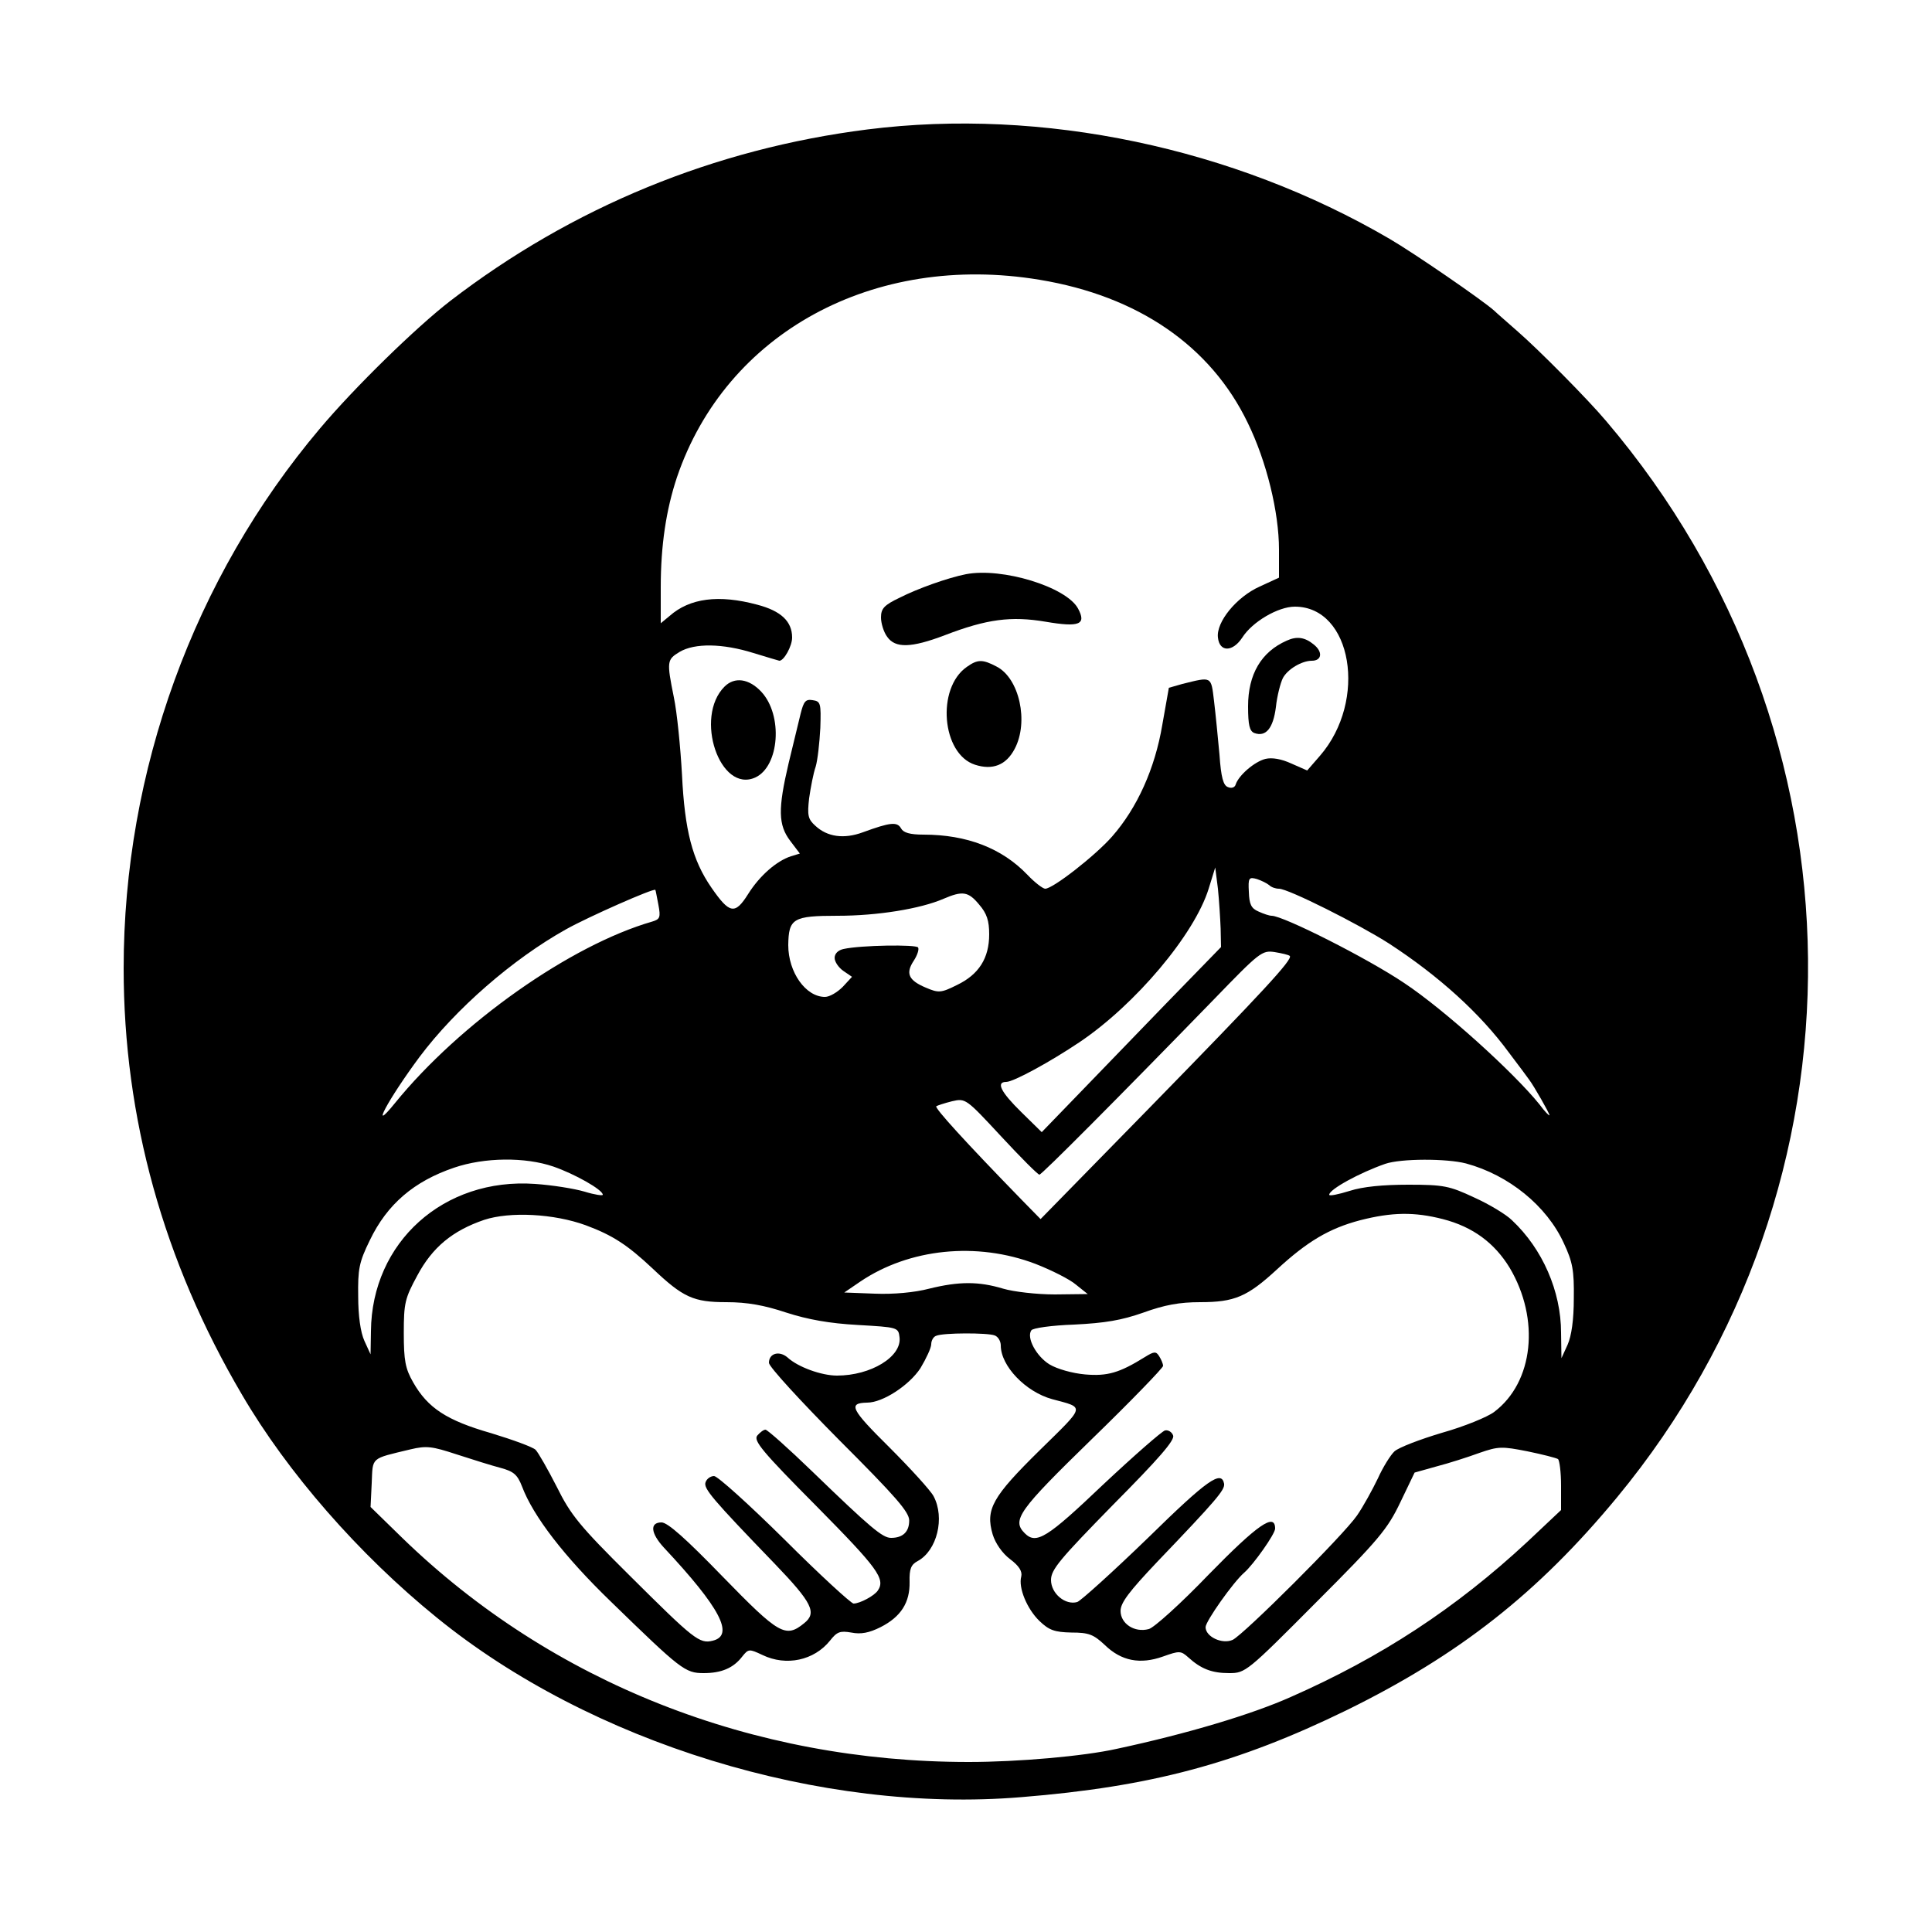
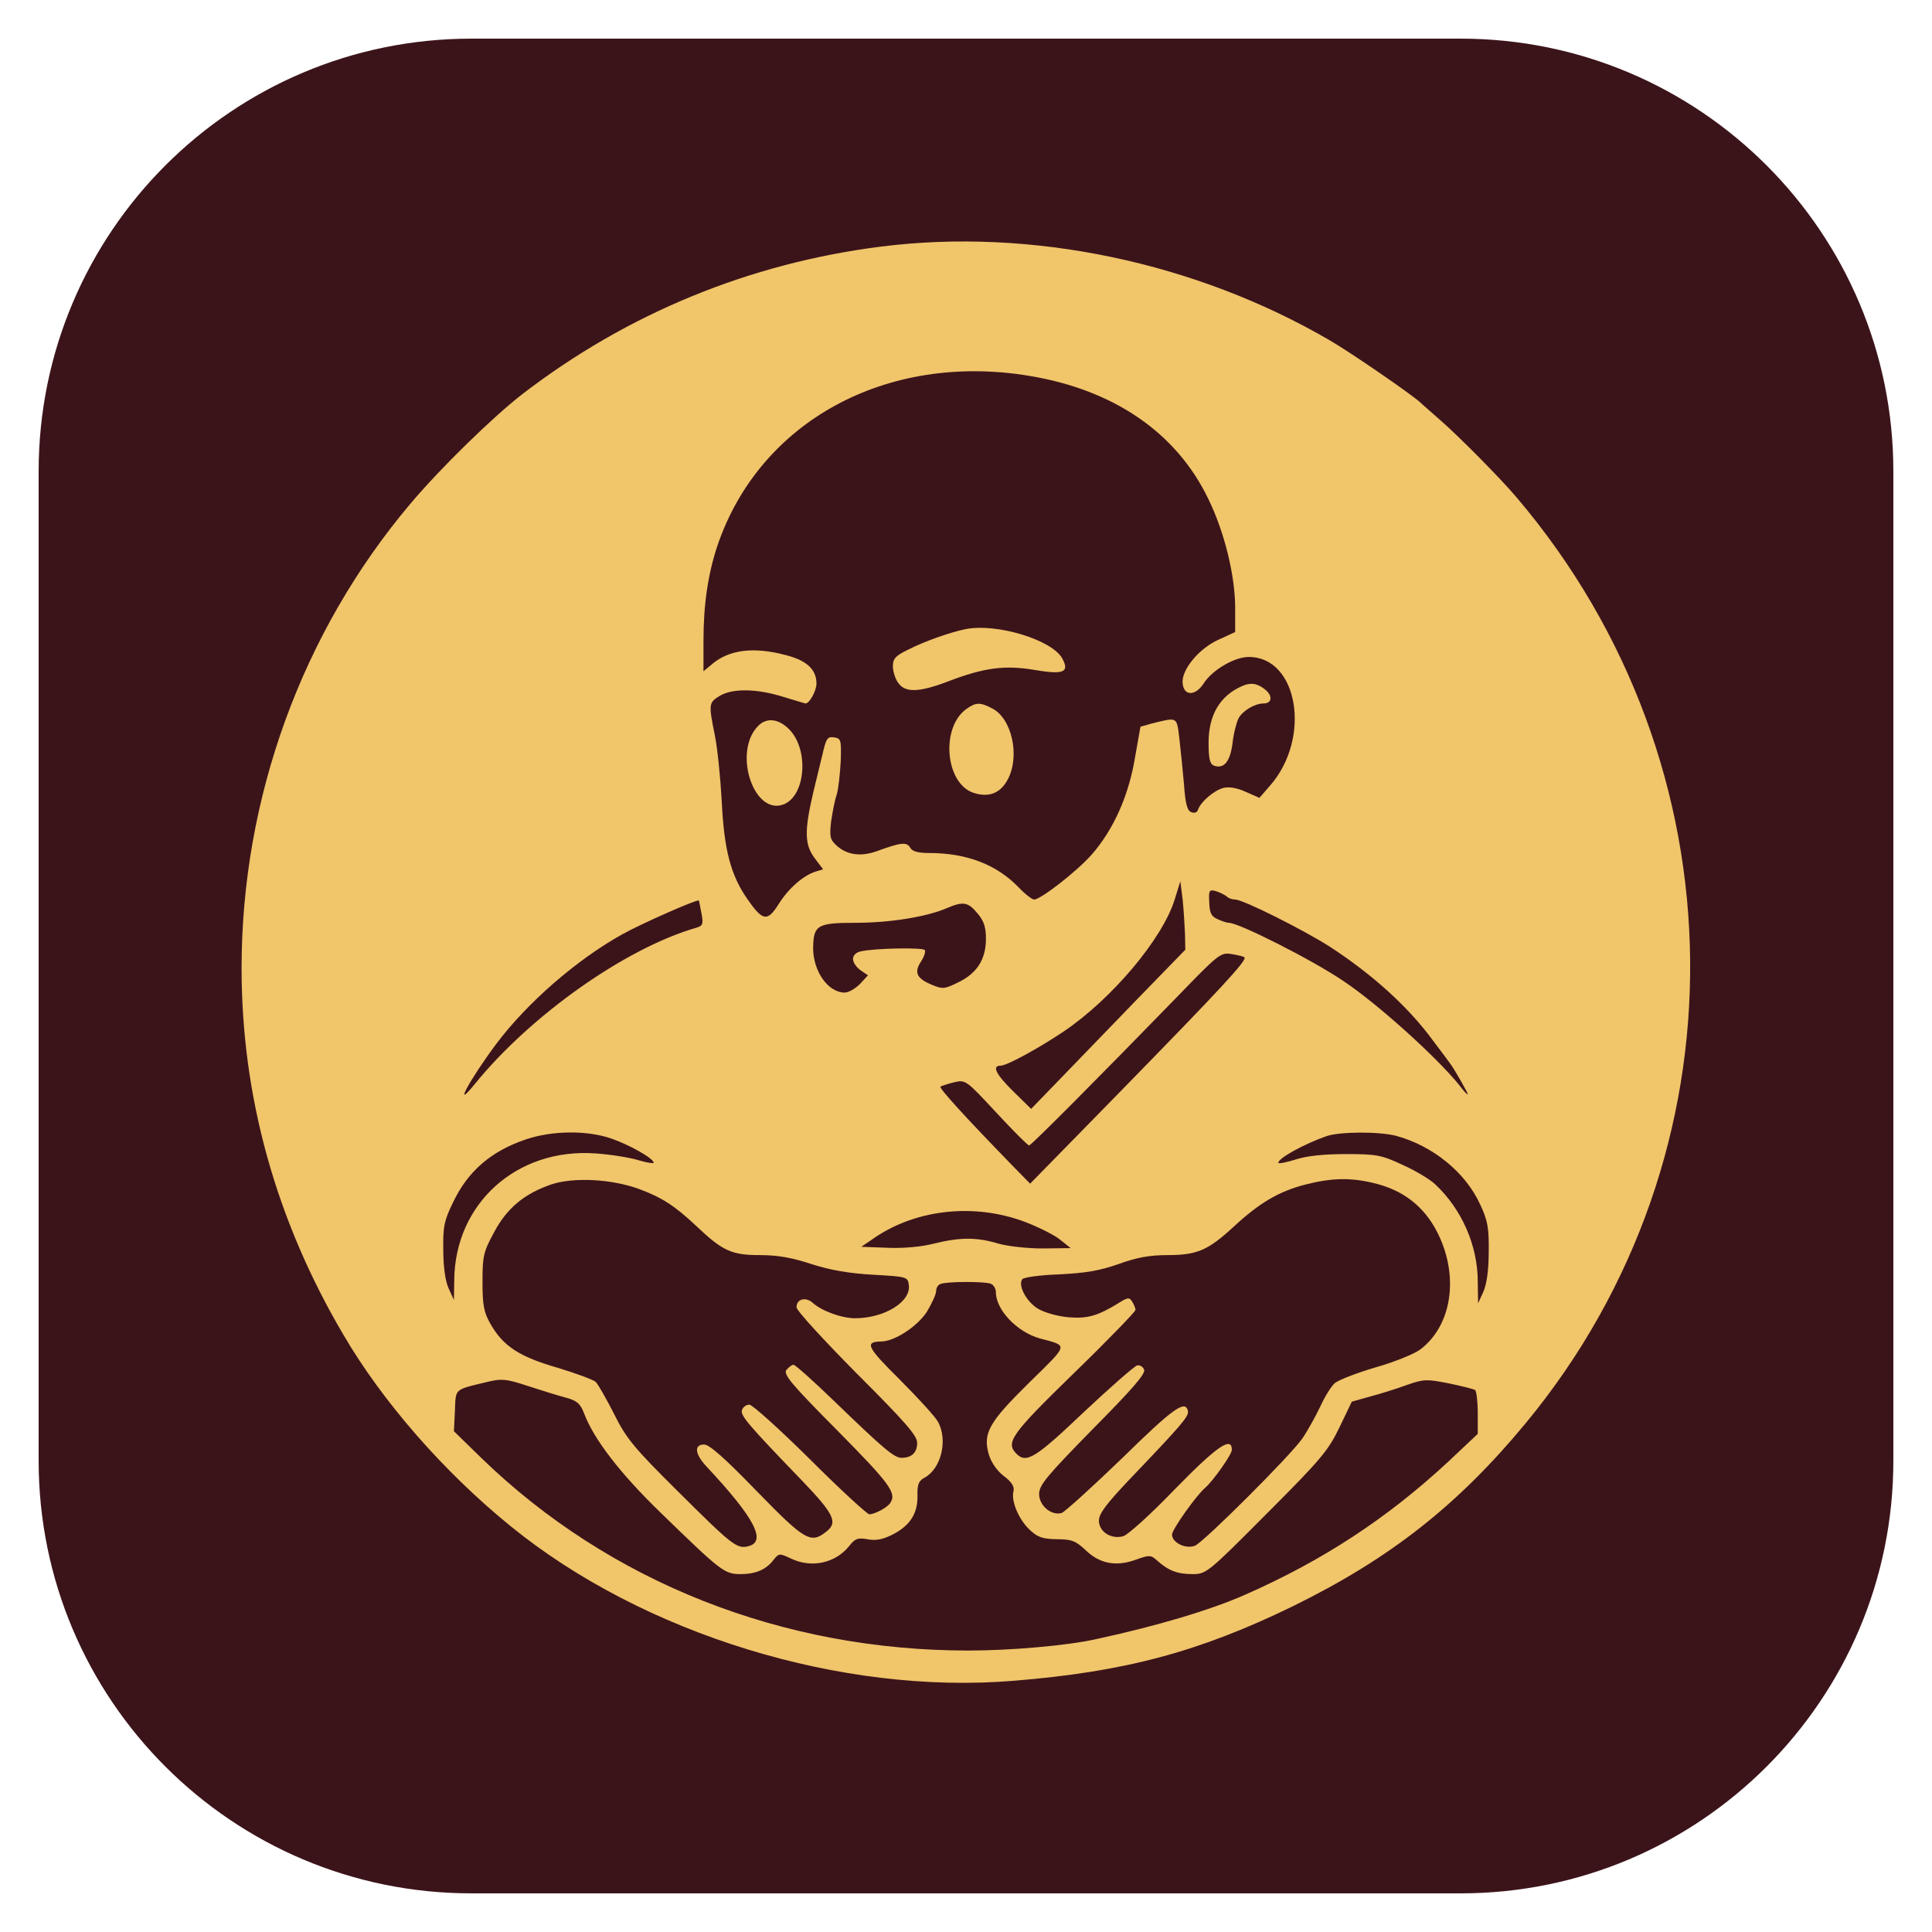
- <svg xmlns="http://www.w3.org/2000/svg" version="1.0" width="500pt" height="500pt" viewBox="0 0 500 500" preserveAspectRatio="xMidYMid meet">
-   <g transform="translate(0,500) scale(0.1,-0.1)" fill="#000000" stroke="none">
-     <path d="M2245 4665 c-396 -50 -764 -201 -1080 -444 -88 -68 -247 -223 -337 -330 -327 -387 -508 -887 -508 -1397 0 -387 103 -758 306 -1103 118 -202 303 -414 504 -577 398 -324 995 -508 1513 -465 335 27 559 87 842 225 291 143 495 303 700 551 669 810 658 1978 -28 2785 -48 57 -175 185 -229 232 -27 24 -55 48 -61 54 -30 27 -209 150 -271 186 -404 236 -899 340 -1351 283z m445 -389 c255 -42 443 -171 539 -370 49 -100 81 -232 81 -328 l0 -73 -50 -23 c-60 -27 -113 -92 -108 -132 4 -38 38 -38 63 0 26 41 93 80 136 80 148 0 189 -243 65 -386 l-33 -38 -41 18 c-26 12 -50 16 -67 12 -28 -7 -69 -42 -77 -66 -2 -8 -11 -11 -20 -7 -12 4 -18 25 -22 84 -4 43 -10 105 -14 138 -8 66 -5 64 -82 45 l-35 -10 -17 -96 c-19 -113 -65 -215 -130 -289 -43 -49 -153 -135 -173 -135 -6 0 -27 16 -46 36 -66 69 -157 104 -269 104 -35 0 -52 5 -58 16 -10 18 -28 16 -99 -10 -49 -18 -92 -12 -123 17 -19 17 -21 27 -16 71 4 28 11 65 17 82 5 17 10 62 12 100 2 64 1 69 -20 72 -18 3 -23 -3 -31 -35 -5 -21 -19 -78 -31 -128 -28 -119 -27 -160 4 -201 l25 -33 -23 -7 c-37 -12 -81 -50 -111 -98 -34 -54 -48 -51 -95 17 -49 71 -69 147 -76 292 -4 72 -13 162 -21 200 -19 94 -18 98 15 118 39 23 111 22 191 -3 36 -11 66 -20 67 -20 12 0 33 38 33 60 0 42 -29 69 -90 85 -100 27 -175 17 -227 -29 l-23 -19 0 93 c0 109 14 201 42 285 127 374 509 582 938 511z m469 -1679 l1 -48 -143 -147 c-78 -81 -183 -189 -232 -240 l-89 -92 -53 52 c-53 52 -66 78 -39 78 19 0 114 52 190 103 144 97 297 278 334 397 l17 55 7 -55 c3 -30 6 -77 7 -103z m126 112 c5 -5 16 -9 25 -9 24 0 207 -92 285 -142 129 -84 236 -181 310 -282 25 -33 49 -65 53 -71 12 -16 52 -86 52 -91 0 -3 -12 9 -26 28 -67 83 -246 245 -350 314 -95 64 -313 174 -343 174 -6 0 -21 5 -34 11 -19 8 -24 19 -25 51 -2 36 0 39 21 33 12 -4 26 -11 32 -16z m-1581 -51 c6 -32 4 -37 -16 -43 -212 -61 -498 -263 -666 -470 -68 -84 -17 11 64 120 93 124 241 253 379 330 57 32 227 107 231 102 1 -1 4 -19 8 -39z m830 1 c20 -23 26 -42 26 -77 0 -62 -27 -104 -83 -131 -42 -21 -48 -21 -81 -7 -45 19 -53 37 -31 70 9 14 14 29 11 34 -5 8 -148 6 -193 -4 -14 -3 -23 -12 -23 -23 0 -10 10 -25 23 -34 l22 -15 -24 -26 c-14 -14 -34 -26 -46 -26 -50 0 -95 64 -95 134 1 69 12 76 128 76 103 0 214 18 274 44 49 21 64 19 92 -15z m804 -133 c8 -9 -71 -94 -366 -396 l-279 -285 -49 50 c-147 151 -225 237 -221 242 3 2 21 8 41 13 35 8 36 7 127 -91 51 -55 95 -99 99 -99 6 0 203 198 451 453 119 123 125 128 158 123 18 -3 36 -7 39 -10z m-1906 -545 c55 -19 128 -60 128 -73 0 -3 -21 0 -47 8 -27 8 -84 17 -128 20 -237 17 -423 -151 -425 -381 l-1 -60 -16 35 c-10 22 -16 65 -16 115 -1 70 2 88 30 145 45 94 115 153 218 188 79 27 184 28 257 3z m2362 8 c111 -30 209 -110 253 -206 23 -49 27 -71 26 -143 0 -56 -6 -97 -16 -120 l-16 -35 -1 66 c0 107 -48 217 -127 291 -15 15 -60 42 -98 59 -64 30 -79 33 -170 33 -66 0 -118 -5 -152 -16 -29 -9 -53 -14 -53 -10 0 14 79 57 145 80 41 14 159 14 209 1z m-2278 -160 c70 -26 108 -51 173 -112 79 -75 106 -87 191 -87 54 0 98 -8 155 -27 56 -18 112 -28 185 -32 103 -6 105 -6 108 -32 6 -50 -74 -99 -162 -99 -40 0 -101 22 -128 47 -21 18 -48 11 -48 -14 0 -10 82 -99 181 -199 147 -147 182 -187 182 -209 0 -29 -16 -45 -47 -45 -22 0 -53 26 -203 171 -62 60 -117 109 -122 109 -5 0 -14 -7 -21 -15 -11 -13 12 -41 154 -184 157 -159 178 -187 158 -217 -9 -14 -47 -34 -63 -34 -6 0 -87 74 -178 165 -92 91 -174 165 -183 165 -9 0 -19 -7 -22 -16 -6 -16 17 -43 179 -211 97 -101 110 -127 76 -154 -48 -39 -65 -29 -211 121 -94 97 -142 140 -158 140 -31 0 -28 -28 6 -65 146 -156 183 -227 127 -241 -35 -9 -49 3 -216 169 -128 127 -152 156 -188 229 -23 45 -48 89 -55 96 -7 7 -59 26 -115 43 -115 33 -164 65 -202 132 -20 35 -24 56 -24 127 0 78 3 90 35 149 39 73 91 116 173 144 67 22 181 16 263 -14z m2218 16 c78 -20 134 -62 173 -126 79 -133 62 -296 -40 -373 -17 -13 -78 -38 -135 -54 -57 -17 -112 -38 -123 -48 -10 -9 -30 -41 -43 -70 -14 -29 -38 -73 -54 -96 -35 -51 -294 -309 -322 -322 -27 -12 -70 8 -70 33 0 15 72 117 100 141 24 21 80 100 80 114 0 42 -45 11 -172 -119 -72 -75 -142 -138 -155 -141 -37 -10 -73 14 -73 47 0 21 22 50 94 126 155 162 176 187 174 203 -7 36 -43 11 -197 -140 -91 -88 -173 -162 -183 -166 -31 -9 -68 22 -68 57 0 27 23 54 161 195 117 118 160 167 155 179 -3 9 -13 15 -21 13 -8 -2 -80 -65 -160 -140 -145 -138 -173 -156 -203 -126 -34 34 -16 59 173 243 102 99 185 185 185 190 0 6 -5 17 -10 25 -8 13 -13 13 -37 -2 -66 -41 -97 -50 -155 -45 -33 3 -72 14 -92 26 -34 21 -60 69 -47 88 3 6 53 13 111 15 80 4 122 11 179 31 55 20 94 27 147 27 89 0 122 14 199 85 78 72 135 106 215 127 82 21 140 22 214 3z m-1054 -116 c41 -16 89 -40 105 -54 l30 -24 -85 -1 c-47 0 -107 7 -134 15 -63 19 -114 19 -191 0 -38 -10 -93 -15 -141 -13 l-79 3 41 28 c127 86 302 104 454 46z m-106 -185 c9 -3 16 -15 16 -26 0 -53 64 -120 133 -139 86 -23 87 -15 -32 -132 -123 -121 -141 -153 -122 -218 7 -23 25 -49 45 -64 24 -18 32 -32 29 -45 -8 -29 15 -84 47 -115 25 -24 39 -29 83 -30 45 0 57 -5 86 -32 43 -42 92 -51 151 -30 42 15 46 15 65 -2 33 -30 61 -41 106 -41 42 0 46 3 225 183 163 163 185 190 218 259 l37 77 57 16 c31 8 81 24 111 35 49 17 58 17 124 4 39 -8 74 -17 79 -20 4 -3 8 -34 8 -69 l0 -63 -87 -82 c-185 -172 -379 -299 -613 -402 -101 -45 -268 -95 -450 -134 -85 -19 -255 -34 -383 -34 -559 0 -1079 205 -1465 579 l-83 81 3 62 c3 68 -4 62 100 87 42 10 56 8 120 -13 40 -13 91 -29 114 -35 33 -9 43 -17 55 -48 29 -77 109 -181 230 -298 181 -176 192 -185 240 -185 46 0 77 13 100 43 16 20 18 20 52 4 62 -30 134 -14 175 37 18 23 26 26 55 21 25 -5 46 -1 76 14 53 27 76 64 75 117 -1 34 4 45 21 54 50 27 71 112 41 168 -8 15 -60 72 -115 127 -99 98 -107 114 -57 115 41 0 109 45 138 89 15 25 28 53 28 62 0 10 6 20 13 22 18 8 133 8 151 1z" />
-     <path d="M2500 3514 c-46 -9 -125 -37 -172 -61 -40 -19 -48 -28 -48 -51 0 -15 7 -38 16 -50 21 -30 62 -29 149 4 109 42 172 50 261 35 88 -15 106 -7 84 34 -30 56 -196 107 -290 89z" />
-     <path d="M3330 3342 c-66 -29 -100 -87 -100 -170 0 -49 4 -64 16 -69 30 -11 49 12 56 67 3 29 12 63 18 75 12 23 49 45 75 45 26 0 29 23 5 42 -23 19 -44 22 -70 10z" />
-     <path d="M2502 3274 c-79 -55 -65 -225 21 -253 46 -15 81 -1 103 41 37 70 12 183 -47 213 -36 19 -49 19 -77 -1z" />
-     <path d="M1875 3223 c-79 -79 -12 -277 80 -235 62 29 72 161 15 222 -32 34 -69 39 -95 13z" />
+ <svg xmlns="http://www.w3.org/2000/svg" viewBox="0 0 500 500">
+   <rect x="10" y="10" width="480" height="480" rx="112" fill="#3B141A" />
+   <g transform="translate(35 35) scale(0.86)">
+     <g transform="translate(0,500) scale(0.1,-0.1)" fill="#F1C56A" stroke="none">
+       <path d="M2245 4665 c-396 -50 -764 -201 -1080 -444 -88 -68 -247 -223 -337 -330 -327 -387 -508 -887 -508 -1397 0 -387 103 -758 306 -1103 118 -202 303 -414 504 -577 398 -324 995 -508 1513 -465 335 27 559 87 842 225 291 143 495 303 700 551 669 810 658 1978 -28 2785 -48 57 -175 185 -229 232 -27 24 -55 48 -61 54 -30 27 -209 150 -271 186 -404 236 -899 340 -1351 283z m445 -389 c255 -42 443 -171 539 -370 49 -100 81 -232 81 -328 l0 -73 -50 -23 c-60 -27 -113 -92 -108 -132 4 -38 38 -38 63 0 26 41 93 80 136 80 148 0 189 -243 65 -386 l-33 -38 -41 18 c-26 12 -50 16 -67 12 -28 -7 -69 -42 -77 -66 -2 -8 -11 -11 -20 -7 -12 4 -18 25 -22 84 -4 43 -10 105 -14 138 -8 66 -5 64 -82 45 l-35 -10 -17 -96 c-19 -113 -65 -215 -130 -289 -43 -49 -153 -135 -173 -135 -6 0 -27 16 -46 36 -66 69 -157 104 -269 104 -35 0 -52 5 -58 16 -10 18 -28 16 -99 -10 -49 -18 -92 -12 -123 17 -19 17 -21 27 -16 71 4 28 11 65 17 82 5 17 10 62 12 100 2 64 1 69 -20 72 -18 3 -23 -3 -31 -35 -5 -21 -19 -78 -31 -128 -28 -119 -27 -160 4 -201 l25 -33 -23 -7 c-37 -12 -81 -50 -111 -98 -34 -54 -48 -51 -95 17 -49 71 -69 147 -76 292 -4 72 -13 162 -21 200 -19 94 -18 98 15 118 39 23 111 22 191 -3 36 -11 66 -20 67 -20 12 0 33 38 33 60 0 42 -29 69 -90 85 -100 27 -175 17 -227 -29 l-23 -19 0 93 c0 109 14 201 42 285 127 374 509 582 938 511z m469 -1679 l1 -48 -143 -147 c-78 -81 -183 -189 -232 -240 l-89 -92 -53 52 c-53 52 -66 78 -39 78 19 0 114 52 190 103 144 97 297 278 334 397 l17 55 7 -55 c3 -30 6 -77 7 -103z m126 112 c5 -5 16 -9 25 -9 24 0 207 -92 285 -142 129 -84 236 -181 310 -282 25 -33 49 -65 53 -71 12 -16 52 -86 52 -91 0 -3 -12 9 -26 28 -67 83 -246 245 -350 314 -95 64 -313 174 -343 174 -6 0 -21 5 -34 11 -19 8 -24 19 -25 51 -2 36 0 39 21 33 12 -4 26 -11 32 -16z m-1581 -51 c6 -32 4 -37 -16 -43 -212 -61 -498 -263 -666 -470 -68 -84 -17 11 64 120 93 124 241 253 379 330 57 32 227 107 231 102 1 -1 4 -19 8 -39z m830 1 c20 -23 26 -42 26 -77 0 -62 -27 -104 -83 -131 -42 -21 -48 -21 -81 -7 -45 19 -53 37 -31 70 9 14 14 29 11 34 -5 8 -148 6 -193 -4 -14 -3 -23 -12 -23 -23 0 -10 10 -25 23 -34 l22 -15 -24 -26 c-14 -14 -34 -26 -46 -26 -50 0 -95 64 -95 134 1 69 12 76 128 76 103 0 214 18 274 44 49 21 64 19 92 -15z m804 -133 c8 -9 -71 -94 -366 -396 l-279 -285 -49 50 c-147 151 -225 237 -221 242 3 2 21 8 41 13 35 8 36 7 127 -91 51 -55 95 -99 99 -99 6 0 203 198 451 453 119 123 125 128 158 123 18 -3 36 -7 39 -10z m-1906 -545 c55 -19 128 -60 128 -73 0 -3 -21 0 -47 8 -27 8 -84 17 -128 20 -237 17 -423 -151 -425 -381 l-1 -60 -16 35 c-10 22 -16 65 -16 115 -1 70 2 88 30 145 45 94 115 153 218 188 79 27 184 28 257 3z m2362 8 c111 -30 209 -110 253 -206 23 -49 27 -71 26 -143 0 -56 -6 -97 -16 -120 l-16 -35 -1 66 c0 107 -48 217 -127 291 -15 15 -60 42 -98 59 -64 30 -79 33 -170 33 -66 0 -118 -5 -152 -16 -29 -9 -53 -14 -53 -10 0 14 79 57 145 80 41 14 159 14 209 1z m-2278 -160 c70 -26 108 -51 173 -112 79 -75 106 -87 191 -87 54 0 98 -8 155 -27 56 -18 112 -28 185 -32 103 -6 105 -6 108 -32 6 -50 -74 -99 -162 -99 -40 0 -101 22 -128 47 -21 18 -48 11 -48 -14 0 -10 82 -99 181 -199 147 -147 182 -187 182 -209 0 -29 -16 -45 -47 -45 -22 0 -53 26 -203 171 -62 60 -117 109 -122 109 -5 0 -14 -7 -21 -15 -11 -13 12 -41 154 -184 157 -159 178 -187 158 -217 -9 -14 -47 -34 -63 -34 -6 0 -87 74 -178 165 -92 91 -174 165 -183 165 -9 0 -19 -7 -22 -16 -6 -16 17 -43 179 -211 97 -101 110 -127 76 -154 -48 -39 -65 -29 -211 121 -94 97 -142 140 -158 140 -31 0 -28 -28 6 -65 146 -156 183 -227 127 -241 -35 -9 -49 3 -216 169 -128 127 -152 156 -188 229 -23 45 -48 89 -55 96 -7 7 -59 26 -115 43 -115 33 -164 65 -202 132 -20 35 -24 56 -24 127 0 78 3 90 35 149 39 73 91 116 173 144 67 22 181 16 263 -14z m2218 16 c78 -20 134 -62 173 -126 79 -133 62 -296 -40 -373 -17 -13 -78 -38 -135 -54 -57 -17 -112 -38 -123 -48 -10 -9 -30 -41 -43 -70 -14 -29 -38 -73 -54 -96 -35 -51 -294 -309 -322 -322 -27 -12 -70 8 -70 33 0 15 72 117 100 141 24 21 80 100 80 114 0 42 -45 11 -172 -119 -72 -75 -142 -138 -155 -141 -37 -10 -73 14 -73 47 0 21 22 50 94 126 155 162 176 187 174 203 -7 36 -43 11 -197 -140 -91 -88 -173 -162 -183 -166 -31 -9 -68 22 -68 57 0 27 23 54 161 195 117 118 160 167 155 179 -3 9 -13 15 -21 13 -8 -2 -80 -65 -160 -140 -145 -138 -173 -156 -203 -126 -34 34 -16 59 173 243 102 99 185 185 185 190 0 6 -5 17 -10 25 -8 13 -13 13 -37 -2 -66 -41 -97 -50 -155 -45 -33 3 -72 14 -92 26 -34 21 -60 69 -47 88 3 6 53 13 111 15 80 4 122 11 179 31 55 20 94 27 147 27 89 0 122 14 199 85 78 72 135 106 215 127 82 21 140 22 214 3z m-1054 -116 c41 -16 89 -40 105 -54 l30 -24 -85 -1 c-47 0 -107 7 -134 15 -63 19 -114 19 -191 0 -38 -10 -93 -15 -141 -13 l-79 3 41 28 c127 86 302 104 454 46z m-106 -185 c9 -3 16 -15 16 -26 0 -53 64 -120 133 -139 86 -23 87 -15 -32 -132 -123 -121 -141 -153 -122 -218 7 -23 25 -49 45 -64 24 -18 32 -32 29 -45 -8 -29 15 -84 47 -115 25 -24 39 -29 83 -30 45 0 57 -5 86 -32 43 -42 92 -51 151 -30 42 15 46 15 65 -2 33 -30 61 -41 106 -41 42 0 46 3 225 183 163 163 185 190 218 259 l37 77 57 16 c31 8 81 24 111 35 49 17 58 17 124 4 39 -8 74 -17 79 -20 4 -3 8 -34 8 -69 l0 -63 -87 -82 c-185 -172 -379 -299 -613 -402 -101 -45 -268 -95 -450 -134 -85 -19 -255 -34 -383 -34 -559 0 -1079 205 -1465 579 l-83 81 3 62 c3 68 -4 62 100 87 42 10 56 8 120 -13 40 -13 91 -29 114 -35 33 -9 43 -17 55 -48 29 -77 109 -181 230 -298 181 -176 192 -185 240 -185 46 0 77 13 100 43 16 20 18 20 52 4 62 -30 134 -14 175 37 18 23 26 26 55 21 25 -5 46 -1 76 14 53 27 76 64 75 117 -1 34 4 45 21 54 50 27 71 112 41 168 -8 15 -60 72 -115 127 -99 98 -107 114 -57 115 41 0 109 45 138 89 15 25 28 53 28 62 0 10 6 20 13 22 18 8 133 8 151 1z" />
+       <path d="M2500 3514 c-46 -9 -125 -37 -172 -61 -40 -19 -48 -28 -48 -51 0 -15 7 -38 16 -50 21 -30 62 -29 149 4 109 42 172 50 261 35 88 -15 106 -7 84 34 -30 56 -196 107 -290 89z" />
+       <path d="M3330 3342 c-66 -29 -100 -87 -100 -170 0 -49 4 -64 16 -69 30 -11 49 12 56 67 3 29 12 63 18 75 12 23 49 45 75 45 26 0 29 23 5 42 -23 19 -44 22 -70 10z" />
+       <path d="M2502 3274 c-79 -55 -65 -225 21 -253 46 -15 81 -1 103 41 37 70 12 183 -47 213 -36 19 -49 19 -77 -1z" />
+       <path d="M1875 3223 c-79 -79 -12 -277 80 -235 62 29 72 161 15 222 -32 34 -69 39 -95 13z" />
+     </g>
  </g>
</svg>
